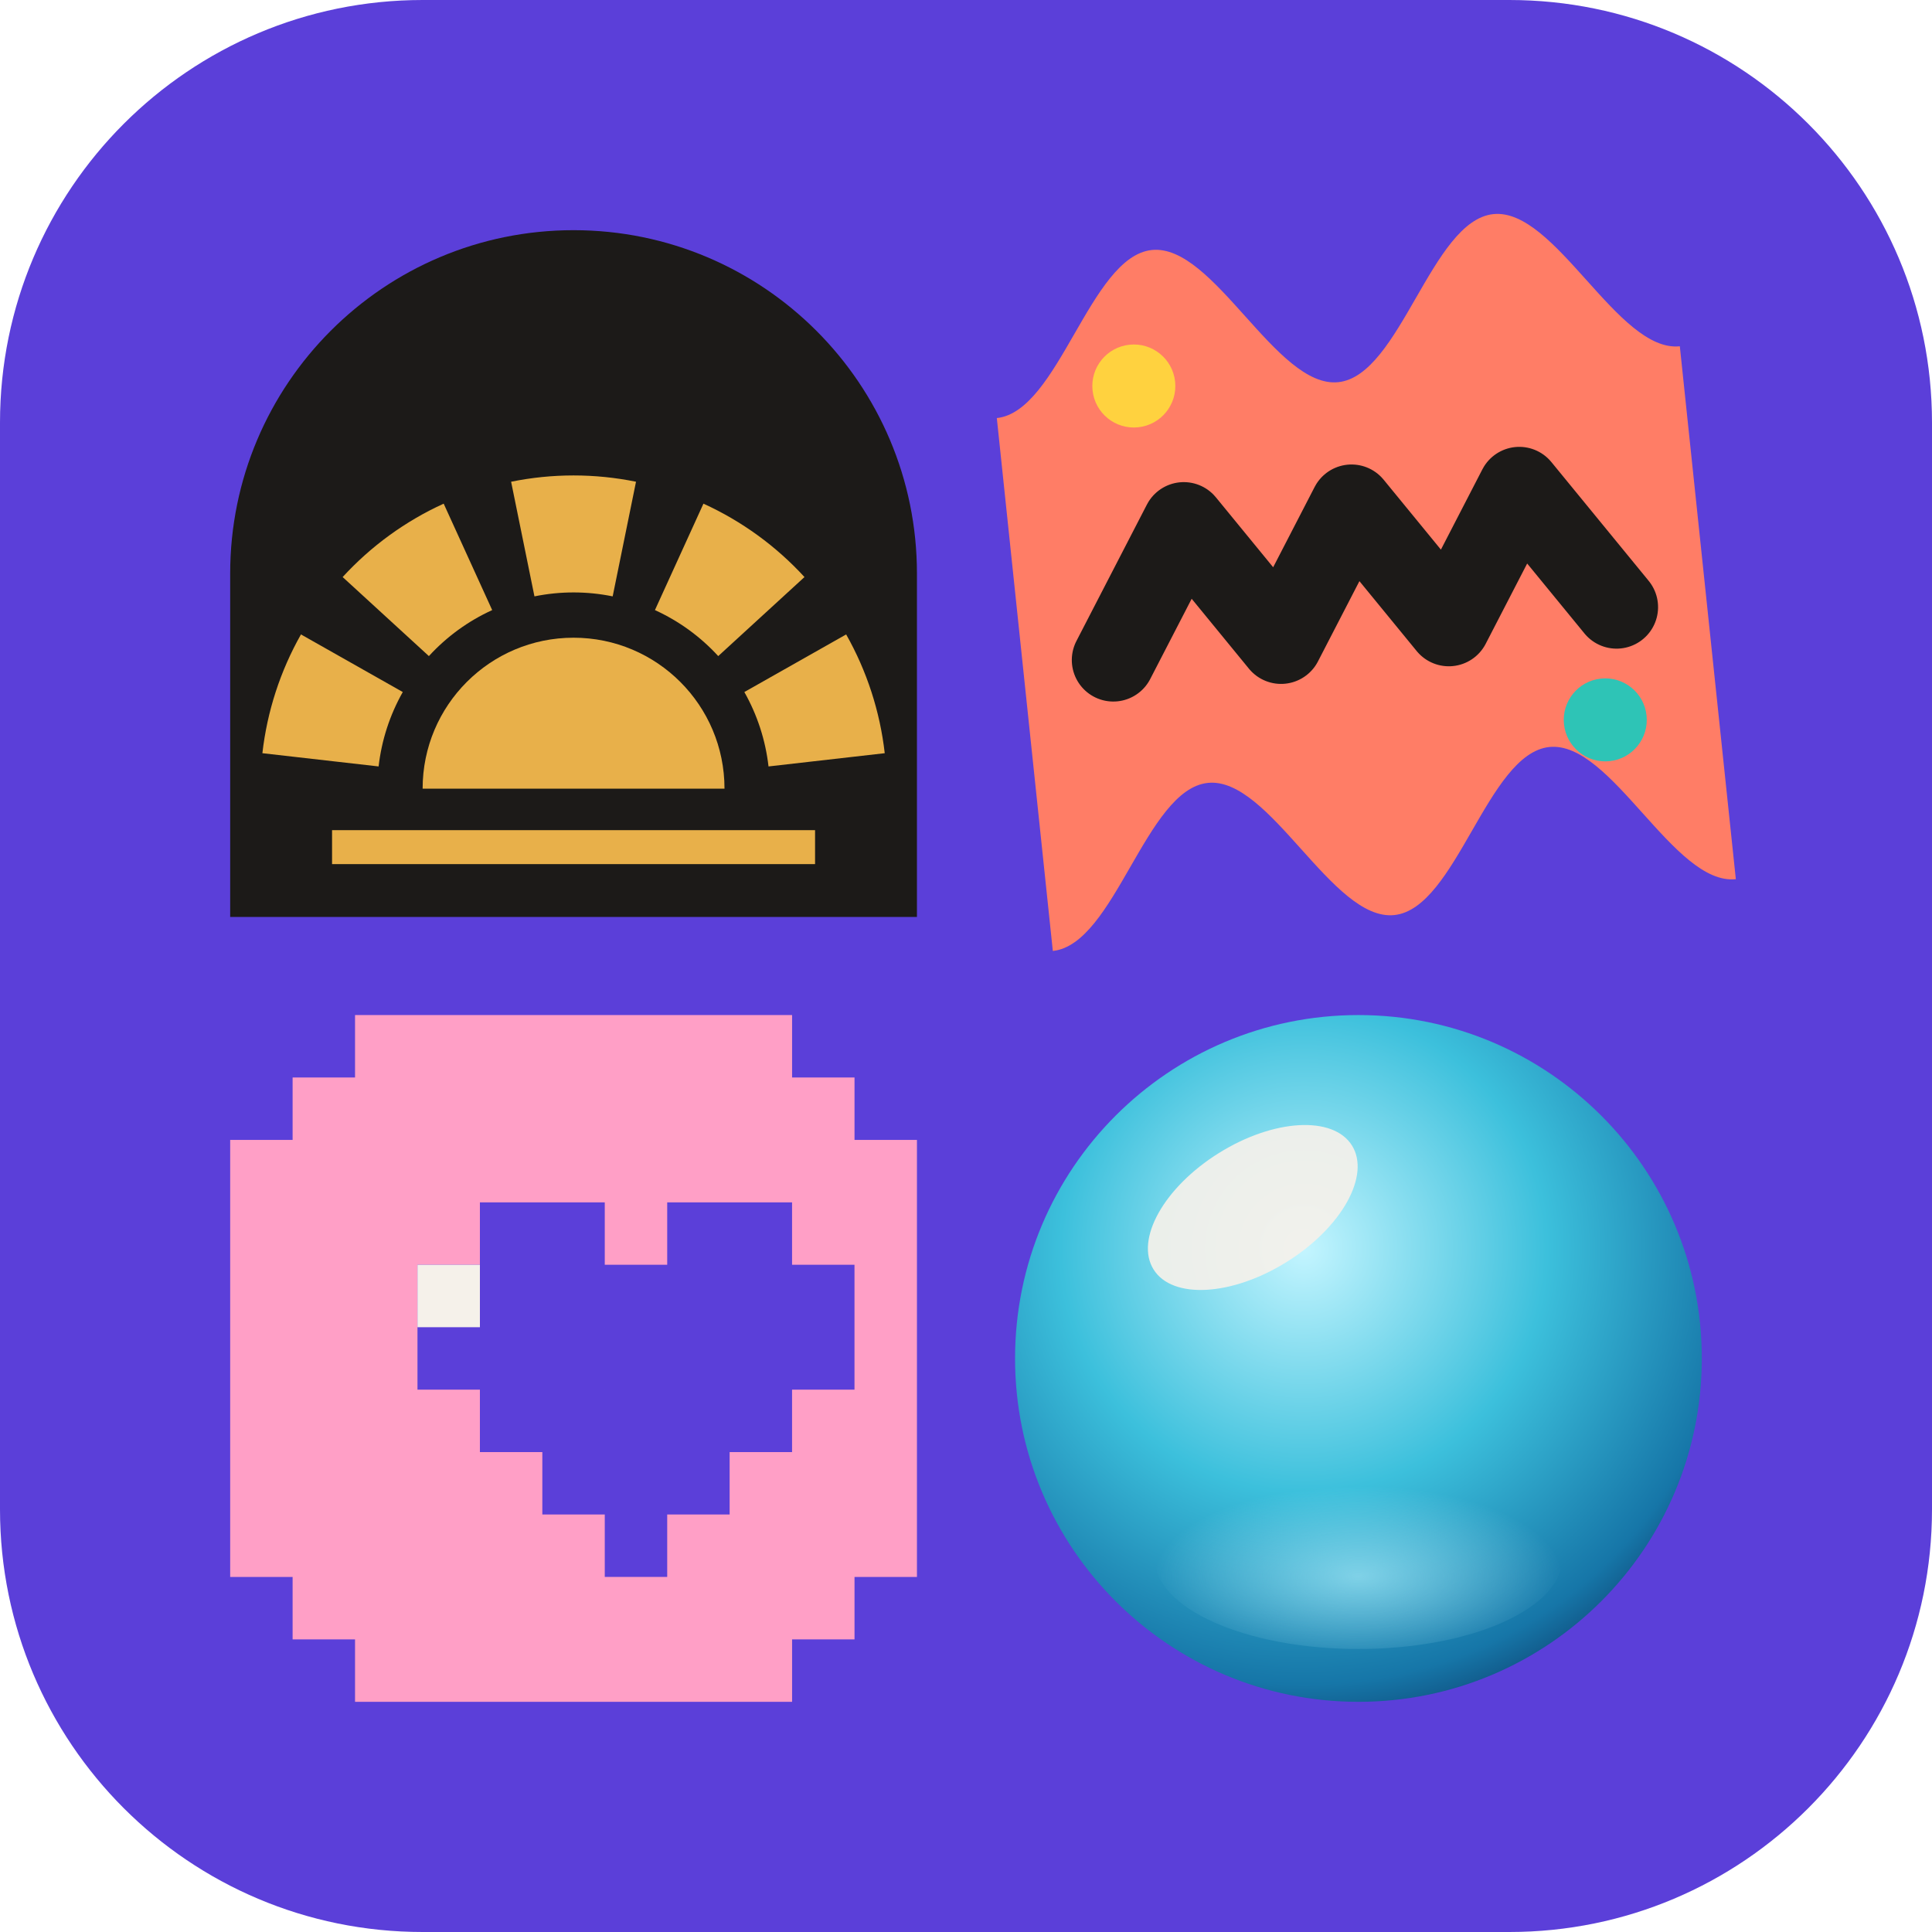
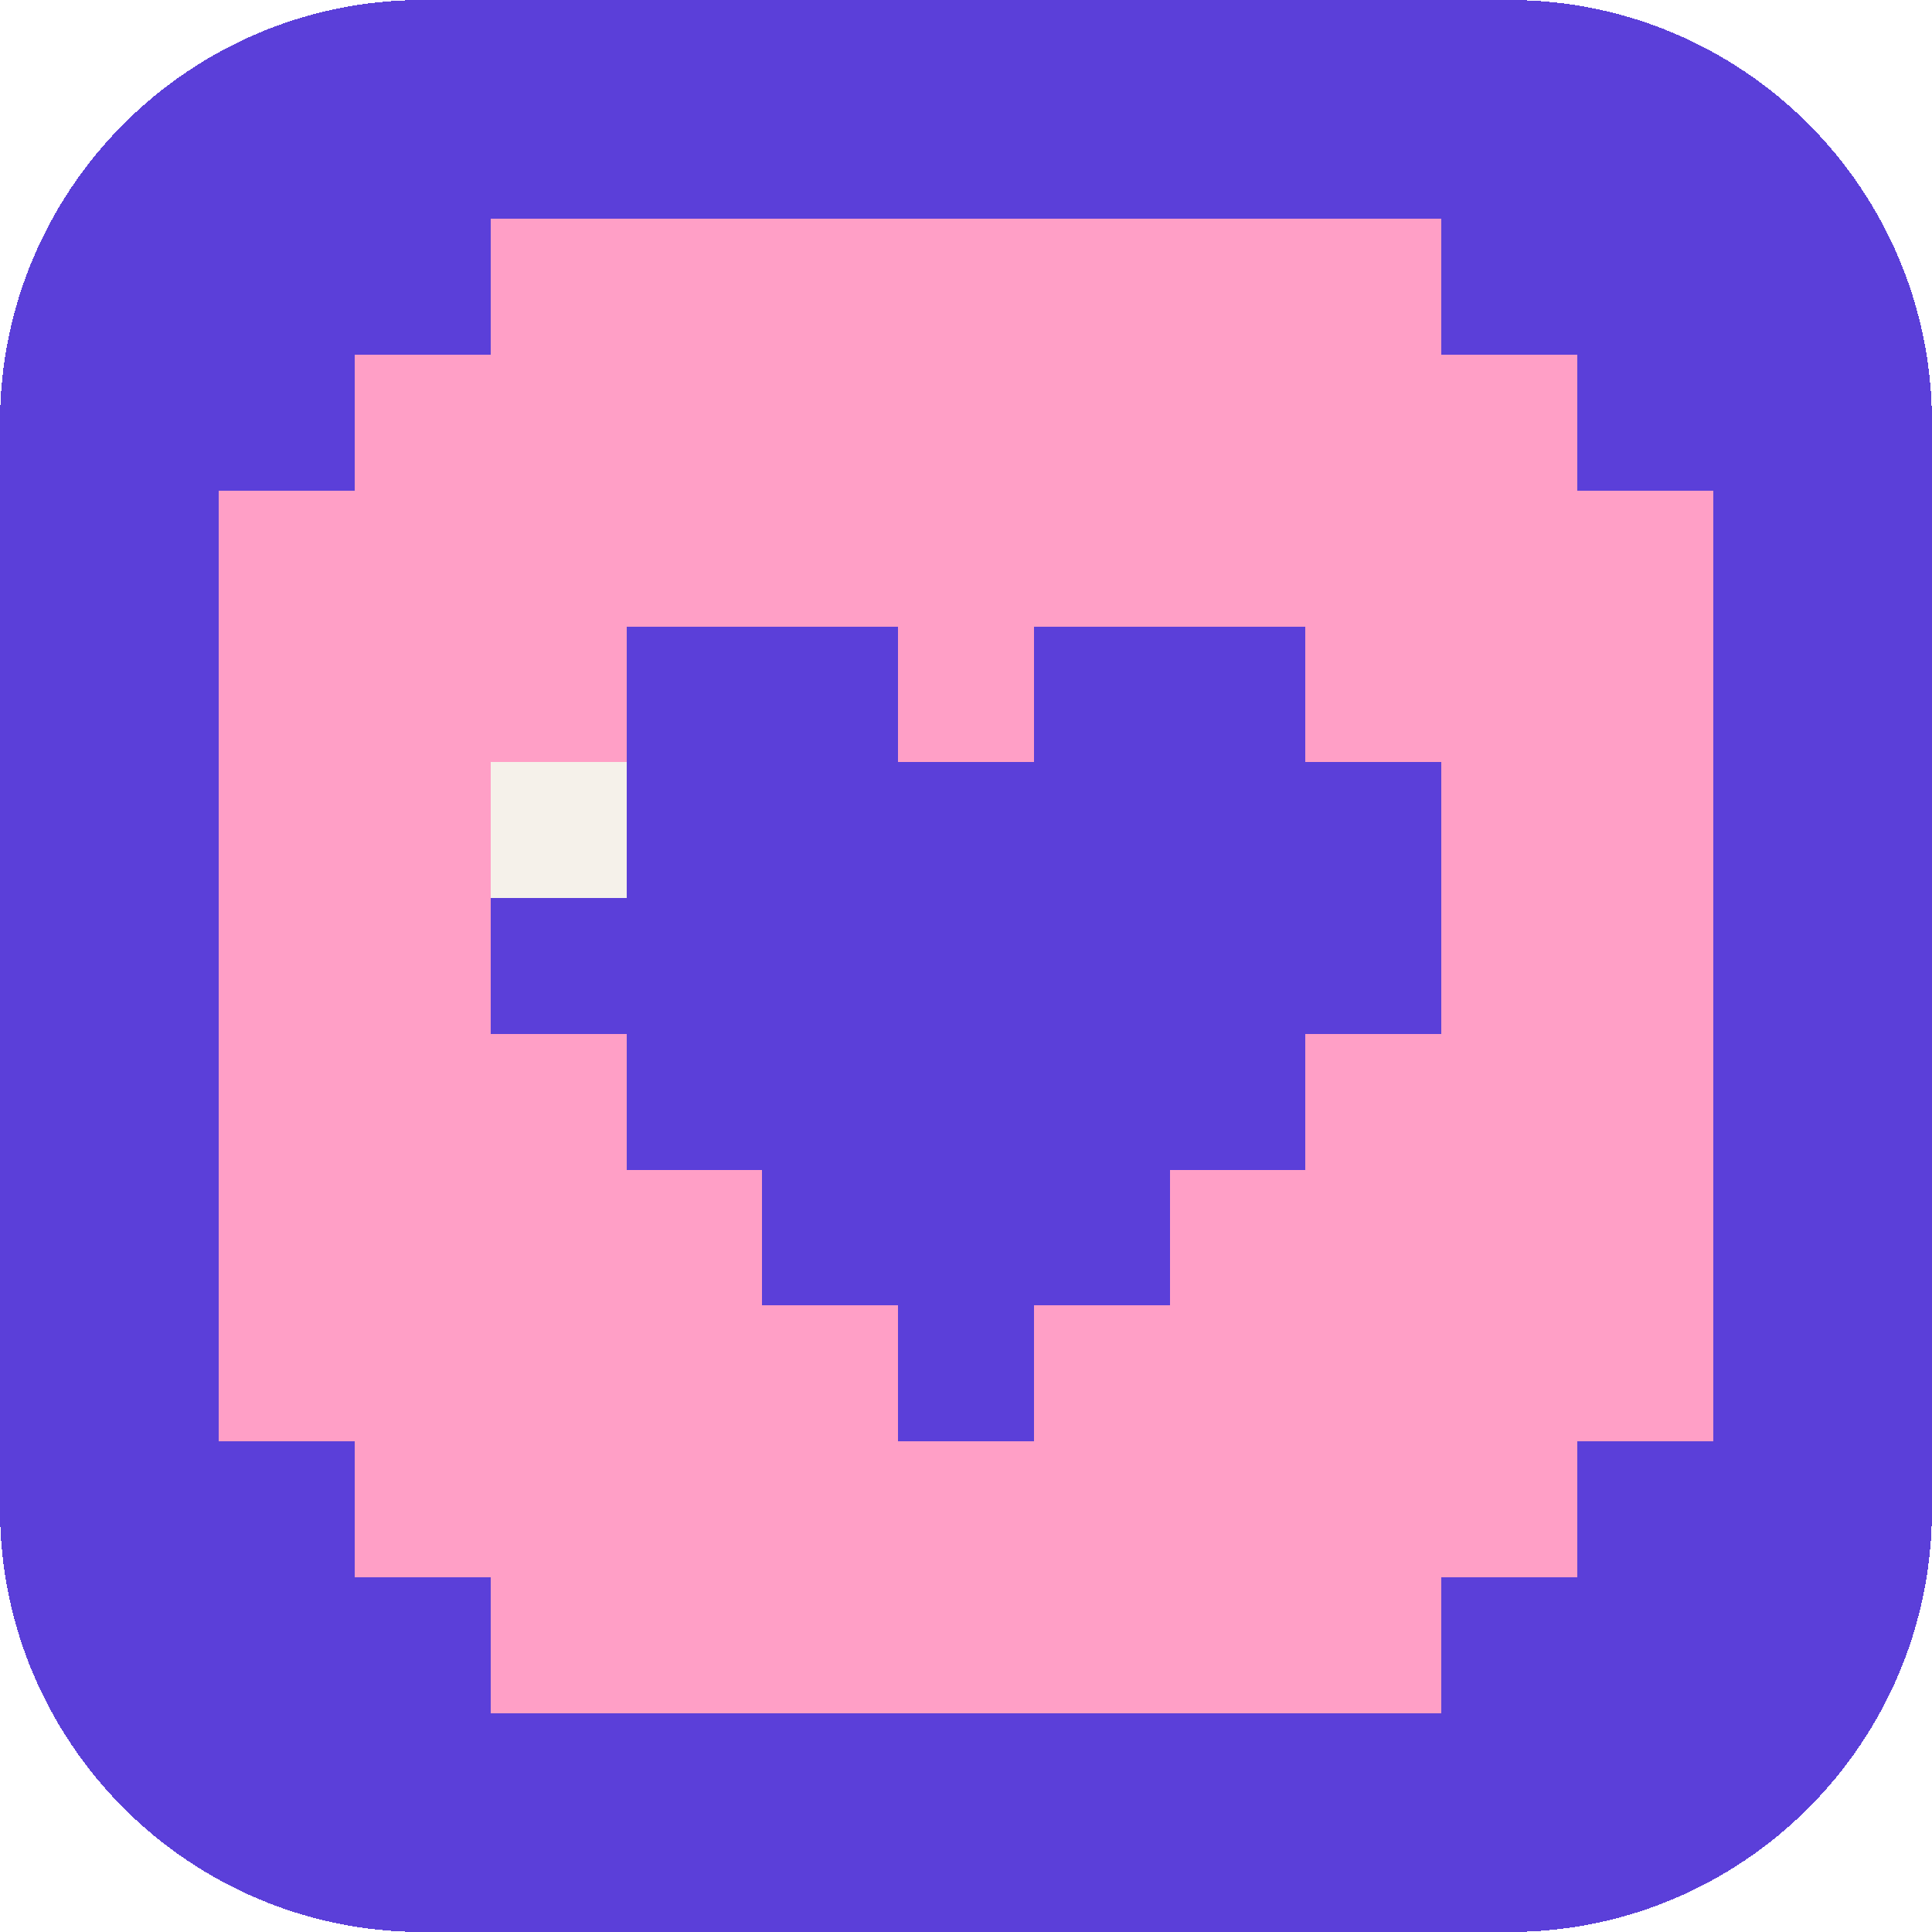
- <svg xmlns="http://www.w3.org/2000/svg" viewBox="0 0 1024 1024">
-   <defs>
-     <radialGradient id="orb" cx="0.42" cy="0.34" r="0.74">
-       <stop offset="0" stop-color="#c4f5ff" />
-       <stop offset="0.48" stop-color="#3cc0dc" />
-       <stop offset="0.86" stop-color="#1676a8" />
-       <stop offset="1" stop-color="#0d3f6e" />
-     </radialGradient>
-     <radialGradient id="bounce" cx="0.5" cy="0.6" r="0.5">
-       <stop offset="0" stop-color="#b8f4ff" stop-opacity="0.6" />
-       <stop offset="1" stop-color="#b8f4ff" stop-opacity="0" />
-     </radialGradient>
-   </defs>
+ <svg xmlns="http://www.w3.org/2000/svg" viewBox="0 0 1024 1024" shape-rendering="crispEdges">
  <rect width="1024" height="1024" rx="224" fill="#5b3fd9" />
-   <path d="M122 486V304A182 182 0 0 1 486 304V486Z" fill="#1c1a18" />
-   <path d="M468.93 399.21A166 166 0 0 0 448.48 336.26L394.52 366.79A104 104 0 0 1 407.33 406.23ZM426.39 305.85A166 166 0 0 0 372.84 266.95L347.13 323.36A104 104 0 0 1 380.68 347.74ZM337.1 255.33A166 166 0 0 0 270.9 255.33L283.27 316.09A104 104 0 0 1 324.73 316.09ZM235.16 266.95A166 166 0 0 0 181.61 305.85L227.32 347.74A104 104 0 0 1 260.87 323.36ZM159.52 336.26A166 166 0 0 0 139.07 399.21L200.67 406.23A104 104 0 0 1 213.48 366.79Z" fill="#e8b04a" />
-   <path d="M224 418A80 80 0 0 1 384 418Z" fill="#e8b04a" />
-   <rect x="176" y="440" width="256" height="18" fill="#e8b04a" />
-   <g transform="rotate(-6 720 304)">
-     <path d="M538 202C571.07 202 595.93 122 629 122C662.07 122 686.93 202 720 202C753.07 202 777.93 122 811 122C844.07 122 868.93 202 902 202V486C868.93 486 844.07 406 811 406C777.93 406 753.07 486 720 486C686.93 486 662.07 406 629 406C595.93 406 571.07 486 538 486Z" fill="#ff7d66" />
-     <path d="M586 336L630.7 268L675.4 336L720.1 268L764.8 336L809.5 268L854.2 336" fill="none" stroke="#1c1a18" stroke-width="44" stroke-linecap="round" stroke-linejoin="round" stroke-miterlimit="10" />
-     <circle cx="612" cy="192.69" r="22" fill="#ffd23f" />
-     <circle cx="842" cy="394.8" r="22" fill="#2ec4b6" />
-   </g>
-   <path d="M188.18 538H419.82V571.09H452.91V604.18H486V835.82H452.91V868.91H419.82V902H188.18V868.91H155.09V835.82H122V604.18H155.09V571.09H188.18Z" fill="#ff9fc6" />
-   <path d="M254.36 637.27h33.09v33.09h-33.09ZM287.45 637.27h33.09v33.09h-33.09ZM353.63 637.27h33.09v33.09h-33.09ZM386.72 637.27h33.09v33.09h-33.09ZM221.27 670.36h33.09v33.09h-33.09ZM254.36 670.36h33.09v33.09h-33.09ZM287.45 670.36h33.09v33.09h-33.09ZM320.54 670.36h33.09v33.09h-33.09ZM353.63 670.36h33.09v33.09h-33.09ZM386.72 670.36h33.09v33.09h-33.09ZM419.81 670.36h33.09v33.09h-33.09ZM221.27 703.45h33.09v33.09h-33.09ZM254.36 703.45h33.09v33.09h-33.09ZM287.45 703.45h33.09v33.09h-33.09ZM320.54 703.45h33.09v33.09h-33.09ZM353.63 703.45h33.09v33.09h-33.09ZM386.72 703.45h33.09v33.09h-33.09ZM419.81 703.45h33.09v33.09h-33.09ZM254.36 736.54h33.09v33.09h-33.09ZM287.45 736.54h33.09v33.09h-33.09ZM320.54 736.54h33.09v33.09h-33.09ZM353.63 736.54h33.09v33.09h-33.09ZM386.72 736.54h33.09v33.09h-33.09ZM287.45 769.63h33.09v33.09h-33.09ZM320.54 769.63h33.09v33.09h-33.09ZM353.63 769.63h33.09v33.09h-33.09ZM320.54 802.72h33.09v33.09h-33.09Z" fill="#5b3fd9" />
-   <rect x="221.27" y="670.36" width="33.09" height="33.09" fill="#f5f1ea" />
-   <circle cx="720" cy="720" r="182" fill="url(#orb)" />
-   <ellipse cx="720" cy="826" rx="108" ry="48" fill="url(#bounce)" />
-   <ellipse cx="664" cy="640" rx="62" ry="34" transform="rotate(-32 664 640)" fill="#f5f1ea" opacity="0.92" />
+   <path d="M260 116h72v72h-72ZM332 116h72v72h-72ZM404 116h72v72h-72ZM476 116h72v72h-72ZM548 116h72v72h-72ZM620 116h72v72h-72ZM692 116h72v72h-72ZM188 188h72v72h-72ZM260 188h72v72h-72ZM332 188h72v72h-72ZM404 188h72v72h-72ZM476 188h72v72h-72ZM548 188h72v72h-72ZM620 188h72v72h-72ZM692 188h72v72h-72ZM764 188h72v72h-72ZM116 260h72v72h-72ZM188 260h72v72h-72ZM260 260h72v72h-72ZM332 260h72v72h-72ZM404 260h72v72h-72ZM476 260h72v72h-72ZM548 260h72v72h-72ZM620 260h72v72h-72ZM692 260h72v72h-72ZM764 260h72v72h-72ZM836 260h72v72h-72ZM116 332h72v72h-72ZM188 332h72v72h-72ZM260 332h72v72h-72ZM476 332h72v72h-72ZM692 332h72v72h-72ZM764 332h72v72h-72ZM836 332h72v72h-72ZM116 404h72v72h-72ZM188 404h72v72h-72ZM764 404h72v72h-72ZM836 404h72v72h-72ZM116 476h72v72h-72ZM188 476h72v72h-72ZM764 476h72v72h-72ZM836 476h72v72h-72ZM116 548h72v72h-72ZM188 548h72v72h-72ZM260 548h72v72h-72ZM692 548h72v72h-72ZM764 548h72v72h-72ZM836 548h72v72h-72ZM116 620h72v72h-72ZM188 620h72v72h-72ZM260 620h72v72h-72ZM332 620h72v72h-72ZM620 620h72v72h-72ZM692 620h72v72h-72ZM764 620h72v72h-72ZM836 620h72v72h-72ZM116 692h72v72h-72ZM188 692h72v72h-72ZM260 692h72v72h-72ZM332 692h72v72h-72ZM404 692h72v72h-72ZM548 692h72v72h-72ZM620 692h72v72h-72ZM692 692h72v72h-72ZM764 692h72v72h-72ZM836 692h72v72h-72ZM188 764h72v72h-72ZM260 764h72v72h-72ZM332 764h72v72h-72ZM404 764h72v72h-72ZM476 764h72v72h-72ZM548 764h72v72h-72ZM620 764h72v72h-72ZM692 764h72v72h-72ZM764 764h72v72h-72ZM260 836h72v72h-72ZM332 836h72v72h-72ZM404 836h72v72h-72ZM476 836h72v72h-72ZM548 836h72v72h-72ZM620 836h72v72h-72ZM692 836h72v72h-72Z" fill="#ff9fc6" />
+   <path d="M260 404h72v72h-72Z" fill="#f5f1ea" />
</svg>
